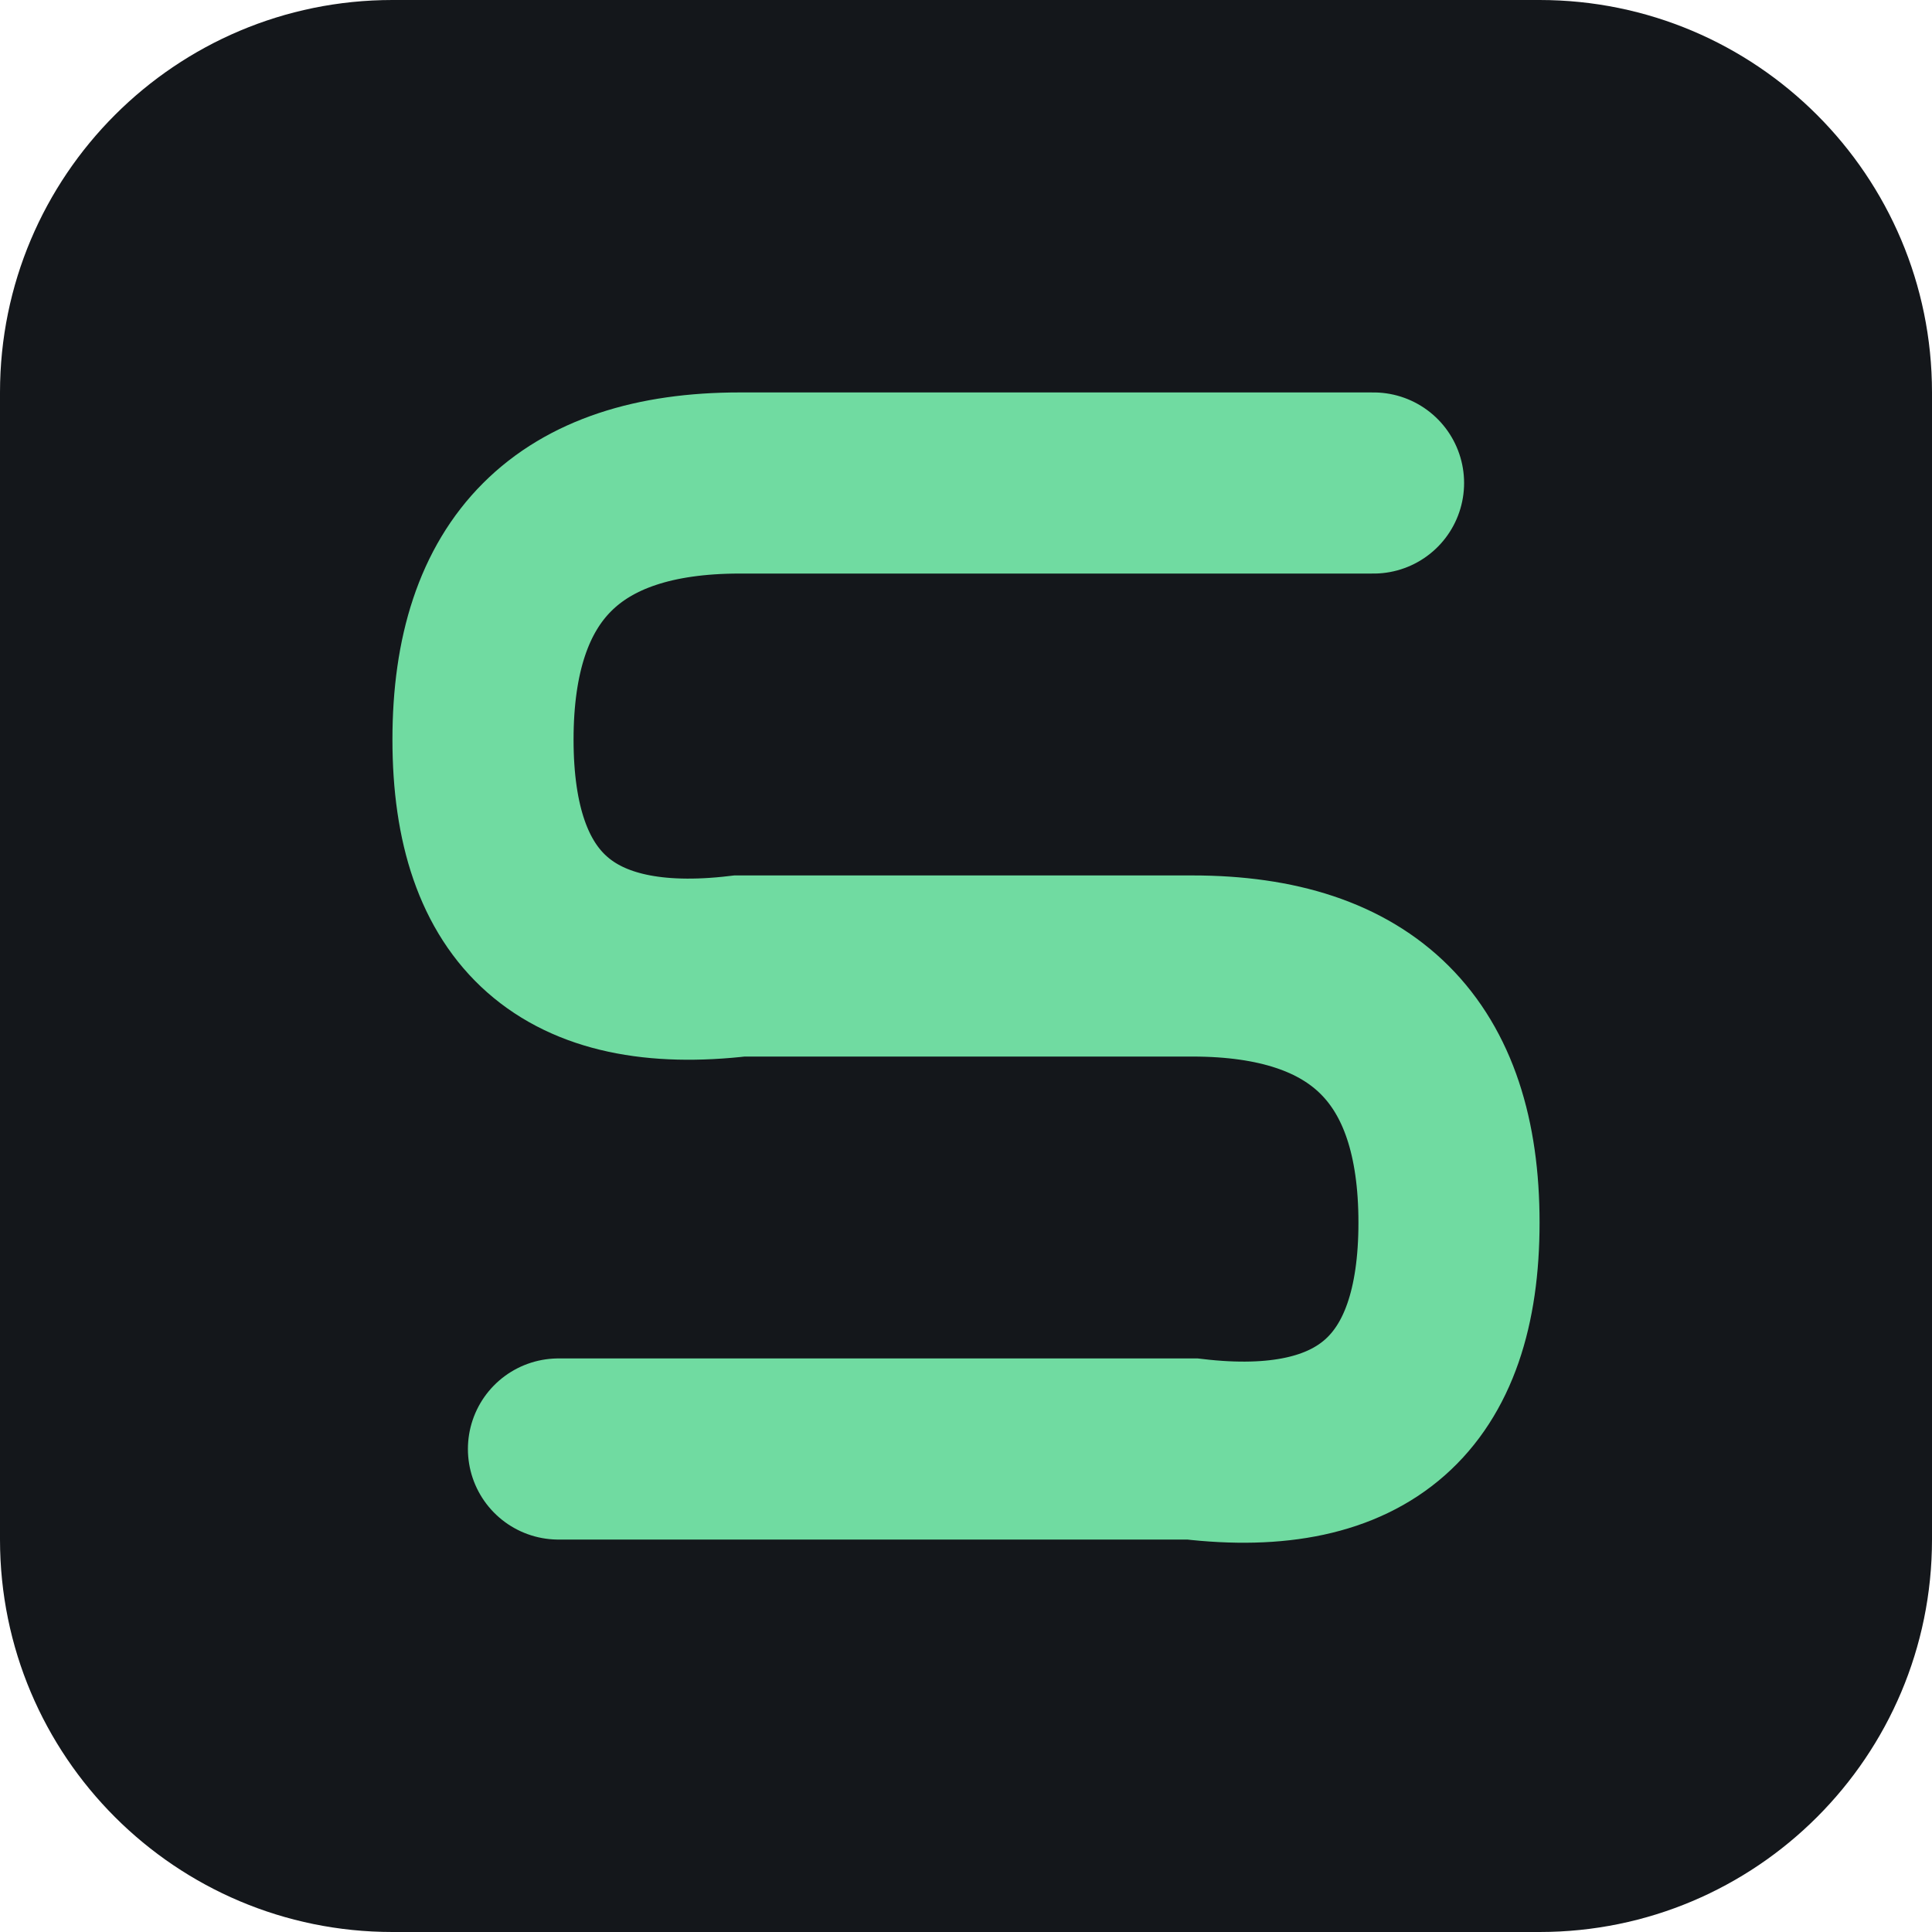
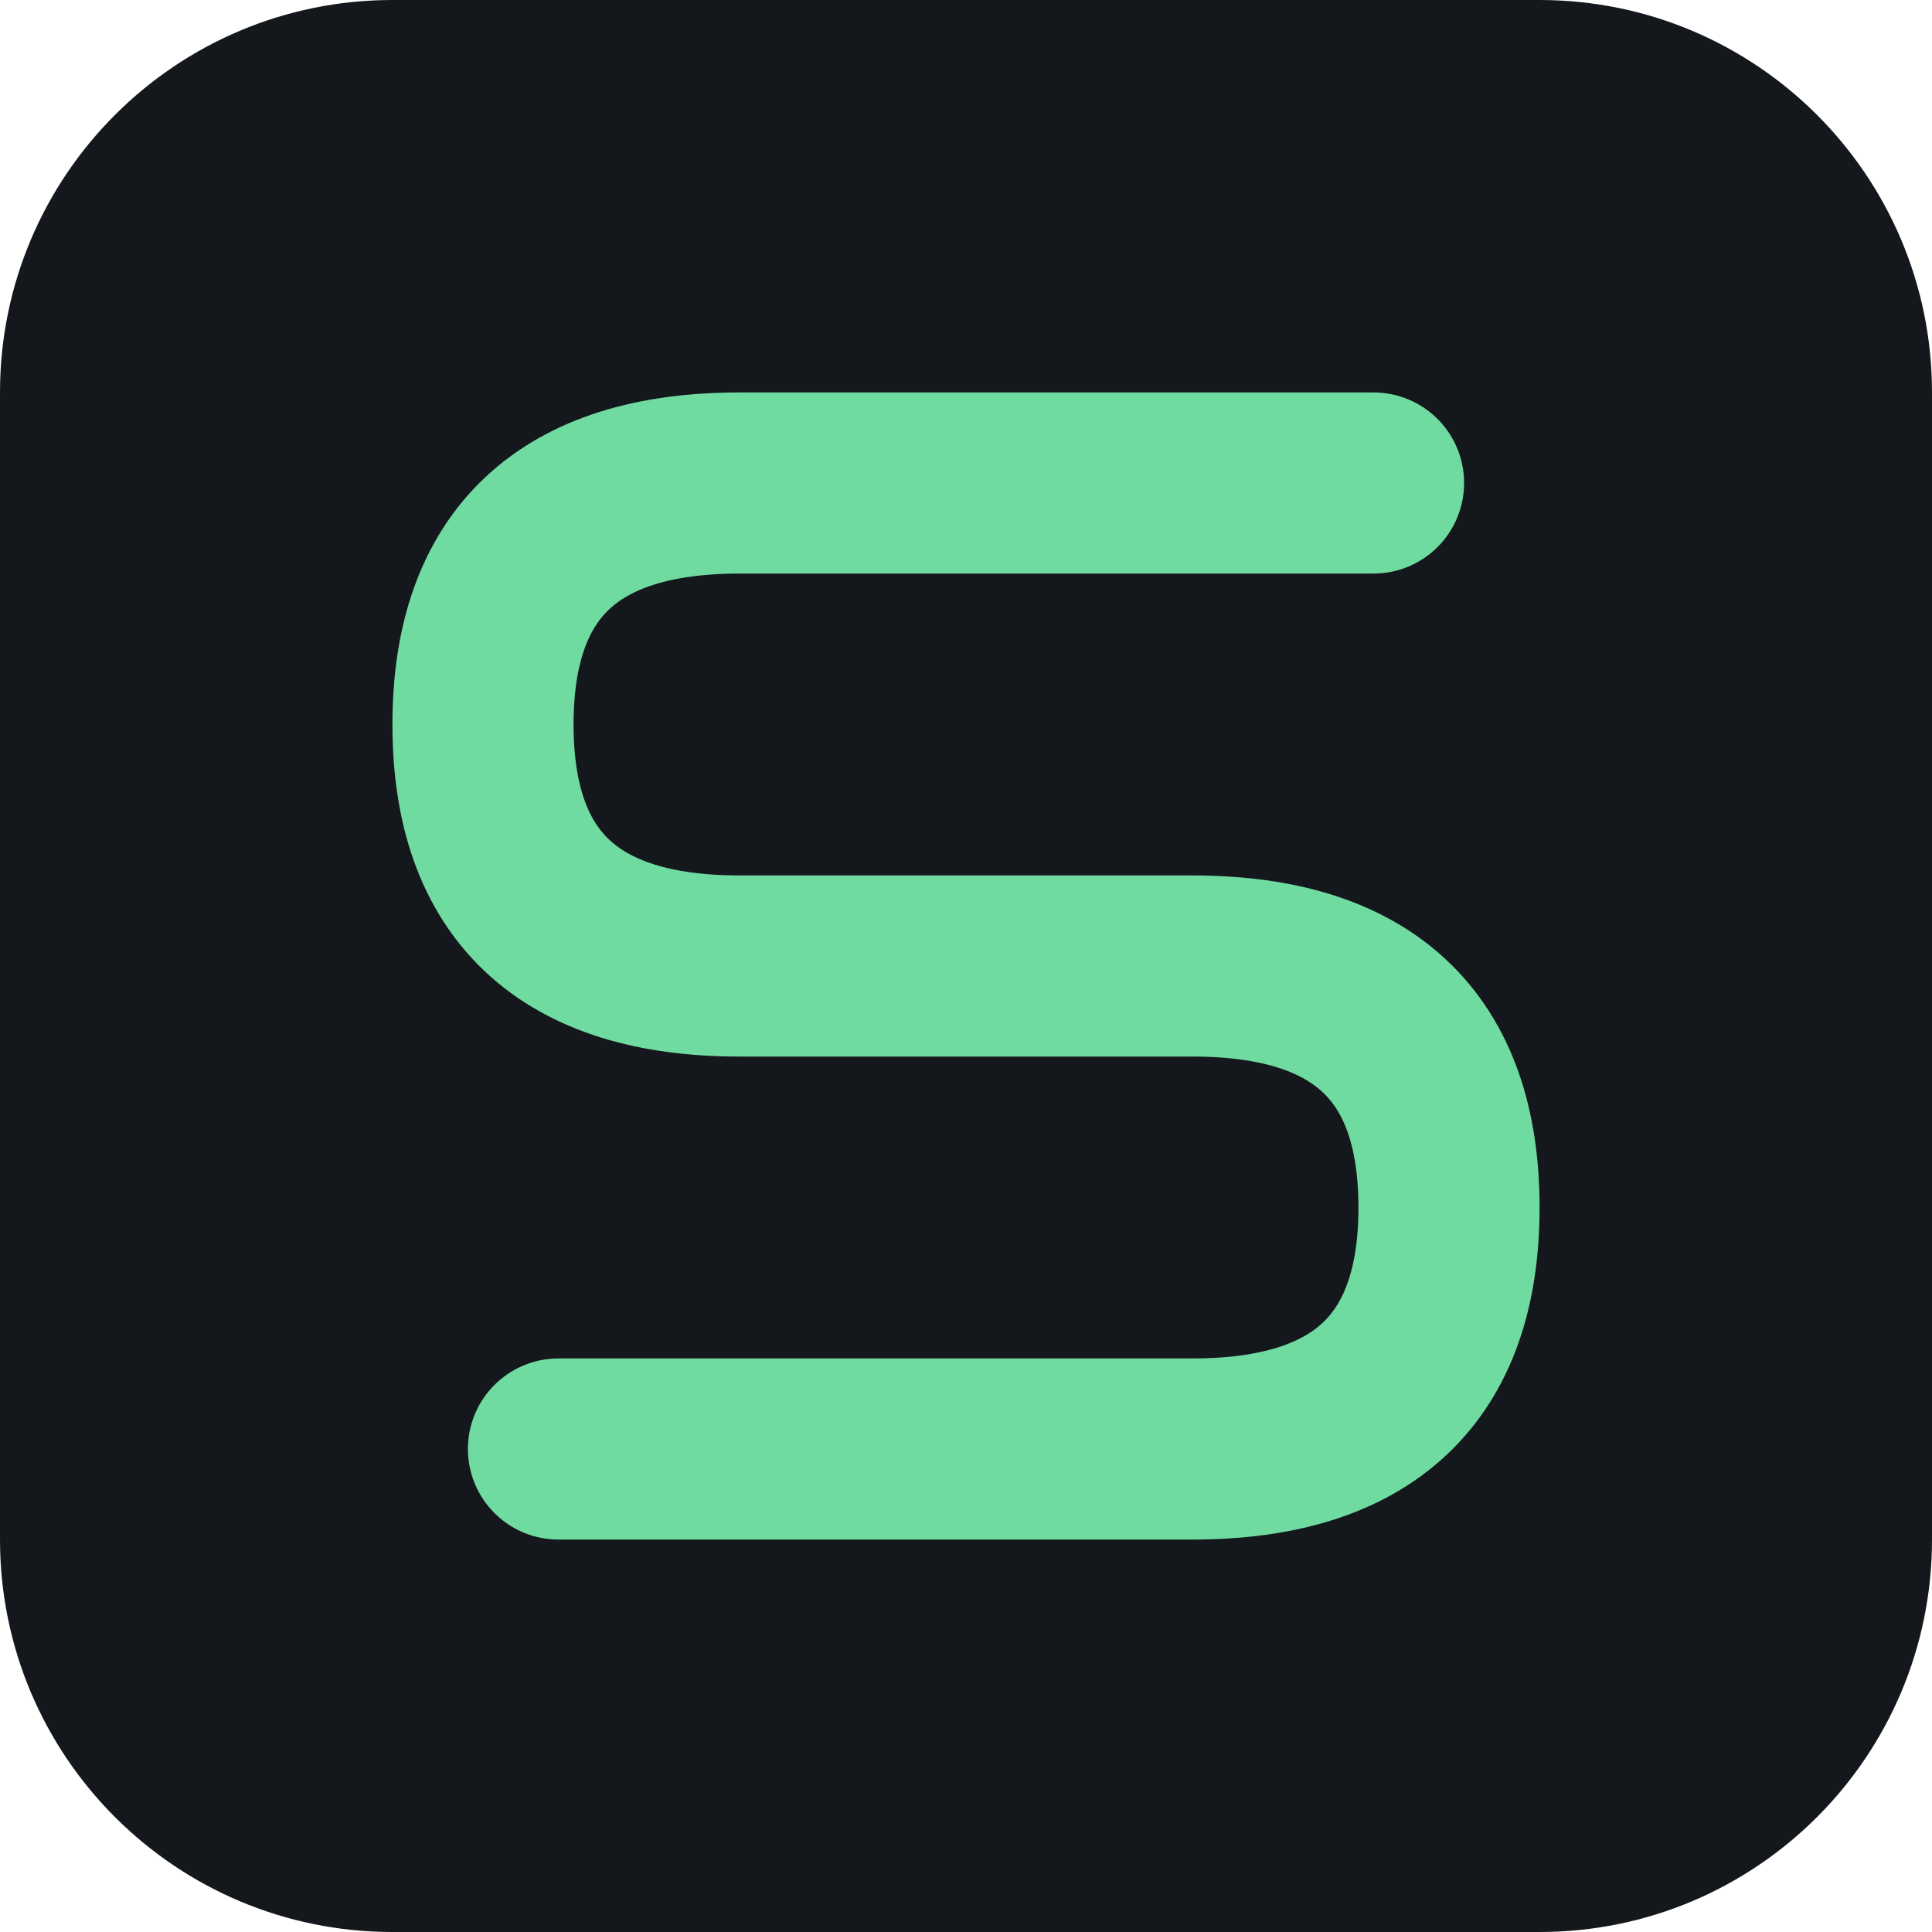
<svg xmlns="http://www.w3.org/2000/svg" viewBox="0 0 128 128">
  <rect width="128" height="128" rx="26" fill="#14171B" />
-   <path d="M91 32H49Q32 32 32 49T49 64H79Q96 64 96 81T79 96H37" fill="none" stroke="#70DBA1" stroke-width="12" stroke-linecap="round" />
+   <path d="M91 32H49Q32 32 32 48Q32 64 49 64H79Q96 64 96 80Q96 96 79 96H37" fill="none" stroke="#70DBA1" stroke-width="12" stroke-linecap="round" stroke-linejoin="round" />
</svg>
